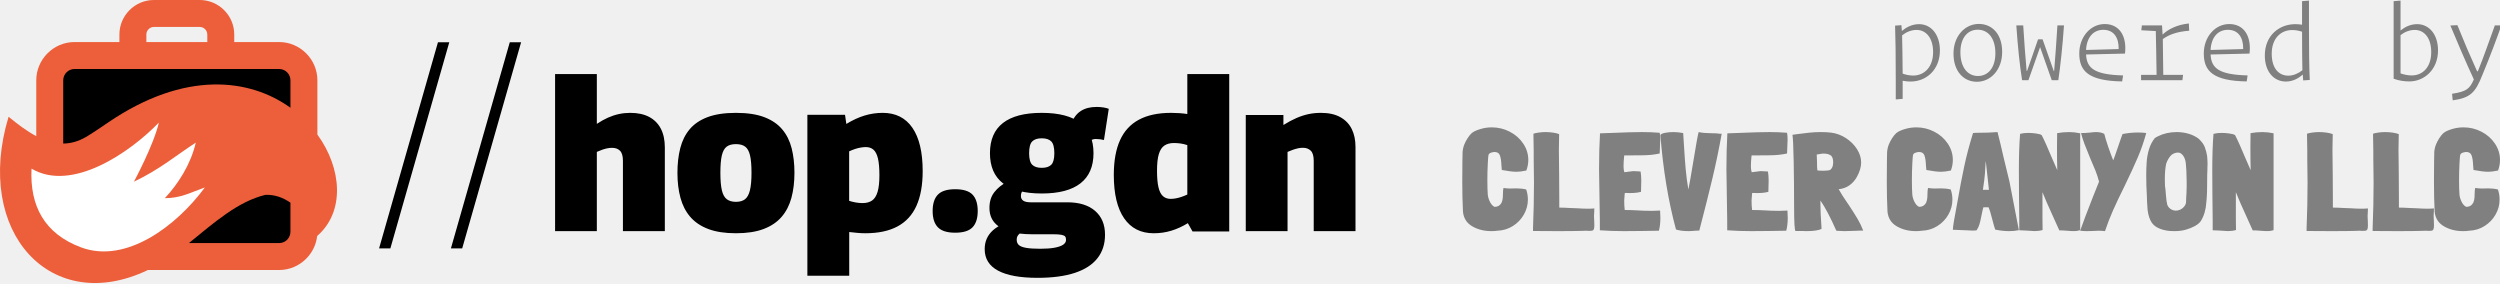
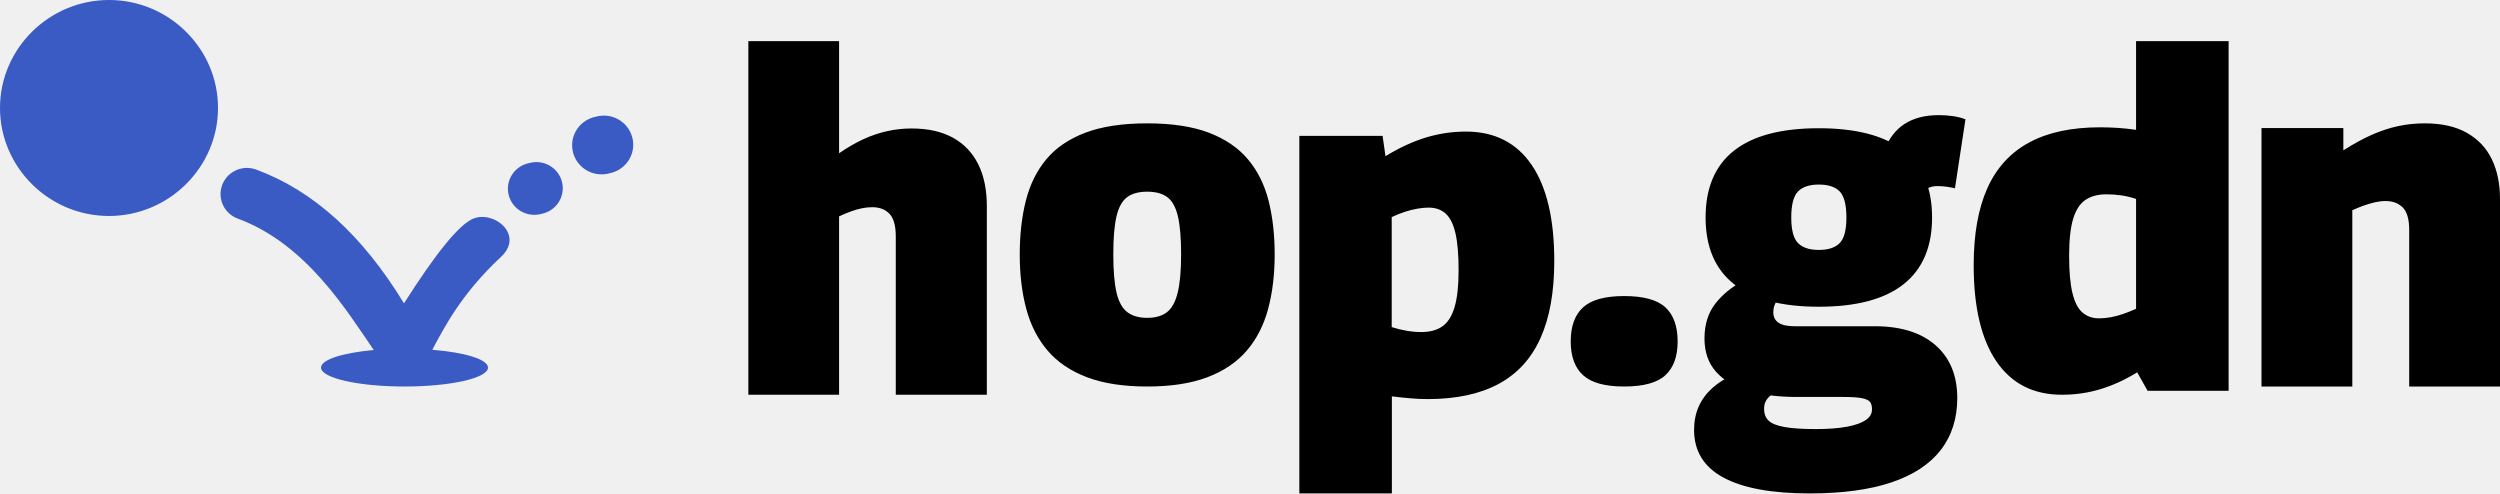
- <svg xmlns="http://www.w3.org/2000/svg" width="530" height="60" viewBox="0 0 530 60">
+ <svg xmlns="http://www.w3.org/2000/svg" width="304" height="60" viewBox="0 0 304 60">
  <g fill="none" fill-rule="evenodd">
-     <path fill="gray" fill-rule="nonzero" d="M5.558 5.867C5.519 5.945 5.469 6.561 5.41 7.715 5.35 8.868 5.321 10.042 5.321 11.235 5.321 12.447 5.35 13.464 5.41 14.285 5.469 14.813 5.628 15.327 5.885 15.825 6.143 16.324 6.45 16.661 6.807 16.837 7.5 16.876 8.025 16.564 8.382 15.899L8.352 15.899C8.531 15.527 8.62 14.97 8.62 14.227 8.62 13.64 8.66 13.18 8.739 12.848 9.234 12.926 9.71 12.965 10.166 12.965L11.533 12.936C12.246 12.936 12.92 13.014 13.554 13.171 13.792 13.855 13.911 14.569 13.911 15.312 13.911 16.427 13.628 17.483 13.064 18.48 12.499 19.477 11.721 20.289 10.73 20.915 9.74 21.54 8.64 21.873 7.431 21.912 7.074 21.971 6.658 22 6.183 22 4.637 22 3.28 21.658 2.11 20.973.941 20.289.287 19.262.149 17.893.05 15.938 0 13.836 0 11.587 0 9.729.01 8.204.03 7.011L.059 5.691C.04 5.397.064 5.06.134 4.679.203 4.297.297 3.96.416 3.667.594 3.217.827 2.767 1.115 2.317 1.402 1.868 1.704 1.496 2.021 1.203 2.437.87 3.052.587 3.864.352 4.637.117 5.439 0 6.272 0 7.619 0 8.887.308 10.076.924 11.265 1.54 12.217 2.381 12.93 3.447 13.643 4.512 14 5.671 14 6.923 14 7.666 13.861 8.409 13.584 9.152 12.752 9.328 12.058 9.416 11.503 9.416 10.75 9.416 9.71 9.289 8.382 9.035L8.293 7.92C8.253 7.02 8.139 6.341 7.951 5.881 7.763 5.422 7.362 5.202 6.747 5.221 6.728 5.221 6.703 5.226 6.673 5.236 6.643 5.246 6.599 5.251 6.539 5.251L6.569 5.251C5.955 5.348 5.618 5.554 5.558 5.867ZM27.971 19.709C27.99 19.941 28 20.279 28 20.724 28 21.13 27.967 21.415 27.9 21.579 27.833 21.744 27.732 21.845 27.598 21.884 27.464 21.923 27.235 21.942 26.909 21.942L26.709 21.942 26.249 21.913 25.503 21.942C24.317 21.981 22.567 22 20.252 22 18.052 22 16.301 21.99 15 21.971L15 21.304C15.134 18.113 15.201 14.903 15.201 11.674 15.201 10.727 15.182 9.093 15.143 6.772L15.143 6.076 15.143 5.003C15.124 4.674 15.115 4.084 15.115 3.233L15.086 1.348C15.354 1.251 15.727 1.169 16.205 1.102 16.684 1.034 17.162 1 17.64 1 18.176 1 18.712 1.039 19.247 1.116 19.783 1.193 20.213 1.3 20.539 1.435 20.5 2.827 20.481 3.939 20.481 4.771 20.481 5.931 20.5 7.671 20.539 9.992 20.558 11.152 20.567 12.863 20.567 15.126L20.567 17.011C21.199 17.011 21.974 17.04 22.892 17.098L24.413 17.156C25.216 17.214 25.972 17.243 26.68 17.243 27.177 17.243 27.617 17.224 28 17.185 28 17.63 27.99 17.92 27.971 18.055L27.971 18.026C27.933 18.548 27.923 18.925 27.943 19.157L27.971 19.709ZM42 19.212C42 20.22 41.895 21.12 41.686 21.911 40.85 21.911 39.615 21.931 37.98 21.97L34.246 22C32.554 22 30.863 21.941 29.171 21.822 29.19 21.189 29.162 18.727 29.086 14.436 29.029 12.004 29 10.136 29 8.831 29 6.121 29.067 3.6 29.2 1.267L31.708 1.178C34.521 1.059 36.669 1 38.151 1 39.425 1 40.66 1.049 41.857 1.148 41.933 1.564 41.971 2.048 41.971 2.602 41.971 2.898 41.952 3.383 41.914 4.055 41.876 4.688 41.857 5.182 41.857 5.538 40.717 5.795 39.444 5.924 38.037 5.924L34.331 5.953C34.236 6.883 34.189 7.654 34.189 8.267 34.189 8.742 34.246 9.157 34.36 9.513L36.241 9.275C36.507 9.275 36.906 9.295 37.439 9.335L37.809 9.364C37.904 9.958 37.952 10.6 37.952 11.292L37.895 13.665C37.287 13.843 36.469 13.932 35.443 13.932L34.702 13.903C34.569 13.903 34.483 13.922 34.445 13.962L34.331 15.504C34.331 16.315 34.369 16.987 34.445 17.521 35.433 17.521 36.393 17.551 37.325 17.61 37.648 17.63 38.047 17.65 38.522 17.669 38.997 17.689 39.558 17.699 40.204 17.699L41.943 17.64C41.981 18.549 42 19.073 42 19.212ZM55 1.355C54.416 4.614 53.757 7.783 53.022 10.863 52.287 13.944 51.364 17.616 50.252 21.882 49.838 21.882 49.555 21.891 49.404 21.911L49.122 21.941C48.783 21.98 48.434 22 48.076 22 46.889 22 45.966 21.882 45.307 21.645 43.667 15.583 42.565 8.898 42 1.592 42.17 1.395 42.518 1.247 43.046 1.148 43.573 1.049 44.157 1 44.798 1 45.401 1 46.079 1.069 46.833 1.207L47.002 3.843C47.115 5.798 47.238 7.492 47.37 8.923 47.501 10.355 47.69 11.772 47.935 13.173 48.161 12.087 48.509 10.113 48.98 7.25 49.546 3.755 49.922 1.671 50.111 1 50.846 1.158 51.684 1.237 52.626 1.237 53.568 1.237 54.237 1.276 54.633 1.355L55 1.355ZM69 19.212C69 20.22 68.895 21.12 68.686 21.911 67.85 21.911 66.615 21.931 64.98 21.97L61.246 22C59.554 22 57.863 21.941 56.171 21.822 56.19 21.189 56.162 18.727 56.086 14.436 56.029 12.004 56 10.136 56 8.831 56 6.121 56.067 3.6 56.2 1.267L58.708 1.178C61.521 1.059 63.669 1 65.151 1 66.425 1 67.66 1.049 68.857 1.148 68.933 1.564 68.971 2.048 68.971 2.602 68.971 2.898 68.952 3.383 68.914 4.055 68.876 4.688 68.857 5.182 68.857 5.538 67.717 5.795 66.444 5.924 65.037 5.924L61.331 5.953C61.236 6.883 61.189 7.654 61.189 8.267 61.189 8.742 61.246 9.157 61.36 9.513L63.241 9.275C63.507 9.275 63.906 9.295 64.439 9.335L64.809 9.364C64.904 9.958 64.952 10.6 64.952 11.292L64.895 13.665C64.287 13.843 63.469 13.932 62.443 13.932L61.702 13.903C61.569 13.903 61.483 13.922 61.445 13.962L61.331 15.504C61.331 16.315 61.369 16.987 61.445 17.521 62.433 17.521 63.393 17.551 64.325 17.61 64.648 17.63 65.047 17.65 65.522 17.669 65.997 17.689 66.558 17.699 67.204 17.699L68.943 17.64C68.981 18.549 69 19.073 69 19.212ZM81.948 16.462C82.723 17.635 83.348 18.625 83.823 19.433 84.297 20.24 84.69 21.058 85 21.885L84.535 21.885C84.302 21.885 83.779 21.904 82.965 21.942 82.151 21.981 81.502 22 81.017 22 80.746 22 80.339 21.981 79.797 21.942L79.302 21.913C78.043 19.067 76.919 16.933 75.93 15.51L75.93 16.26C75.93 17.452 75.998 18.99 76.134 20.875L76.134 20.846C76.153 20.981 76.163 21.212 76.163 21.538 75.504 21.846 74.419 22 72.907 22L72.209 21.971 70.669 21.971C70.455 21.971 70.349 20.231 70.349 16.75 70.349 13.596 70.32 10.438 70.262 7.274 70.203 4.111 70.116 2.212 70 1.577L70.785 1.462C71.948 1.308 72.907 1.192 73.663 1.115 74.419 1.038 75.194 1 75.988 1 76.841 1 77.568 1.038 78.169 1.115 79.293 1.25 80.344 1.635 81.323 2.269 82.301 2.904 83.086 3.683 83.677 4.606 84.268 5.529 84.564 6.481 84.564 7.462 84.564 8.404 84.254 9.433 83.634 10.548 83.246 11.24 82.733 11.817 82.093 12.279 81.453 12.74 80.688 13.019 79.797 13.115 80.32 14.038 80.93 15 81.628 16 81.764 16.231 81.87 16.385 81.948 16.462ZM77.762 9.106C78.033 9.029 78.246 8.837 78.401 8.529 78.556 8.221 78.634 7.856 78.634 7.433 78.634 6.644 78.44 6.135 78.052 5.904 77.8 5.75 77.544 5.654 77.282 5.615 77.02 5.577 76.725 5.558 76.395 5.558L75.145 5.76C75.184 6.337 75.203 6.827 75.203 7.231 75.203 8.269 75.233 8.904 75.291 9.135 75.62 9.173 76.027 9.192 76.512 9.192 76.957 9.192 77.374 9.163 77.762 9.106ZM95.558 5.867C95.519 5.945 95.469 6.561 95.41 7.715 95.35 8.868 95.321 10.042 95.321 11.235 95.321 12.447 95.35 13.464 95.41 14.285 95.469 14.813 95.628 15.327 95.885 15.825 96.143 16.324 96.45 16.661 96.807 16.837 97.5 16.876 98.025 16.564 98.382 15.899L98.352 15.899C98.531 15.527 98.62 14.97 98.62 14.227 98.62 13.64 98.66 13.18 98.739 12.848 99.234 12.926 99.71 12.965 100.166 12.965L101.533 12.936C102.246 12.936 102.92 13.014 103.554 13.171 103.792 13.855 103.911 14.569 103.911 15.312 103.911 16.427 103.628 17.483 103.064 18.48 102.499 19.477 101.721 20.289 100.73 20.915 99.74 21.54 98.64 21.873 97.431 21.912 97.074 21.971 96.658 22 96.183 22 94.637 22 93.28 21.658 92.11 20.973 90.941 20.289 90.287 19.262 90.149 17.893 90.05 15.938 90 13.836 90 11.587 90 9.729 90.01 8.204 90.03 7.011L90.059 5.691C90.04 5.397 90.064 5.06 90.134 4.679 90.203 4.297 90.297 3.96 90.416 3.667 90.594 3.217 90.827 2.767 91.115 2.317 91.402 1.868 91.704 1.496 92.021 1.203 92.437.87 93.052.587 93.864.352 94.637.117 95.439 0 96.272 0 97.619 0 98.887.308 100.076.924 101.265 1.54 102.217 2.381 102.93 3.447 103.643 4.512 104 5.671 104 6.923 104 7.666 103.861 8.409 103.584 9.152 102.752 9.328 102.058 9.416 101.503 9.416 100.75 9.416 99.71 9.289 98.382 9.035L98.293 7.92C98.253 7.02 98.139 6.341 97.951 5.881 97.763 5.422 97.362 5.202 96.747 5.221 96.728 5.221 96.703 5.226 96.673 5.236 96.643 5.246 96.599 5.251 96.539 5.251L96.569 5.251C95.955 5.348 95.618 5.554 95.558 5.867ZM118 21.796C117.352 21.932 116.654 22 115.905 22 115.014 22 114.042 21.893 112.989 21.68 112.847 21.311 112.625 20.534 112.321 19.35 112.017 18.146 111.774 17.35 111.592 16.961L110.985 16.932 110.469 16.961C110.388 17.194 110.256 17.767 110.074 18.68 109.932 19.437 109.79 20.053 109.649 20.529 109.507 21.005 109.304 21.437 109.041 21.825 108.839 21.864 108.535 21.883 108.13 21.883 107.948 21.883 107.553 21.864 106.946 21.825 105.184 21.748 104.202 21.709 104 21.709 104 21.612 104.02 21.383 104.061 21.024 104.101 20.665 104.162 20.262 104.243 19.816L104.911 16.146C105.437 13.136 105.939 10.515 106.414 8.282 106.89 6.049 107.513 3.689 108.282 1.204 108.565 1.165 108.95 1.146 109.436 1.146L109.618 1.146C110.934 1.146 112.22 1.097 113.475 1 113.718 1.913 113.941 2.811 114.143 3.694 114.346 4.578 114.528 5.369 114.69 6.068 115.338 8.767 115.773 10.563 115.996 11.456L118 21.796ZM111.653 13.233C111.208 9.35 110.995 7.408 111.015 7.408L110.985 7.117C110.985 7.117 110.965 7.35 110.924 7.816 110.863 9.272 110.772 10.427 110.651 11.282L110.377 13.233 111.653 13.233ZM125.416 19.272C124.195 16.608 123.39 14.764 123.002 13.741L123.002 19.301C123.002 20.498 123.012 21.319 123.031 21.763 122.508 21.917 121.936 21.994 121.315 21.994 121.122 21.994 120.831 21.975 120.443 21.936 120.016 21.898 119.706 21.878 119.512 21.878L118.087 21.82 118.087 19.649C118.087 18.413 118.068 16.656 118.029 14.378 118.01 13.239 118 11.512 118 9.195 118 6.087 118.087 3.481 118.262 1.376 118.785 1.241 119.367 1.174 120.007 1.174 120.433 1.174 120.952 1.212 121.563 1.29 122.173 1.367 122.595 1.483 122.828 1.637 123.099 2.139 123.434 2.839 123.831 3.736 124.229 4.634 124.611 5.527 124.98 6.415L126.143 9.079C126.104 7.728 126.085 6.135 126.085 4.301 126.085 2.815 126.095 1.792 126.114 1.232 126.909 1.077 127.752 1 128.644 1 129.4 1 130.186 1.087 131 1.261L131 21.792C130.942 21.792 130.826 21.82 130.651 21.878 130.457 21.956 130.118 21.994 129.633 21.994 129.536 22.014 129.022 21.985 128.092 21.907 127.859 21.888 127.563 21.869 127.205 21.849 126.846 21.83 126.638 21.83 126.579 21.849L125.416 19.272ZM136.258 22C135.777 21.941 135.316 21.911 134.876 21.911 134.575 21.911 134.165 21.931 133.644 21.97L132.382 22C131.981 22 131.521 21.97 131 21.911 131.481 20.494 132.402 18.052 133.764 14.586L134.996 11.515C134.795 10.727 134.545 9.954 134.245 9.196 133.944 8.438 133.564 7.537 133.103 6.494 132.562 5.174 132.157 4.16 131.886 3.451 131.616 2.743 131.381 1.994 131.18 1.207 131.561 1.226 132.152 1.197 132.953 1.118 133.594 1.039 134.064 1 134.365 1 135.066 1 135.647 1.128 136.107 1.384 136.288 2.113 136.563 3.018 136.933 4.101 137.304 5.184 137.66 6.149 138 6.996 138.1 6.799 138.421 5.903 138.961 4.308 139.562 2.536 139.903 1.571 139.983 1.414 141.084 1.197 142.176 1.089 143.258 1.089 143.918 1.089 144.499 1.128 145 1.207 144.519 2.979 143.928 4.687 143.227 6.331 142.526 7.975 141.575 10.038 140.373 12.519 139.412 14.449 138.611 16.137 137.97 17.584 137.329 19.032 136.758 20.504 136.258 22ZM157.915 6.098C157.972 6.697 158 7.305 158 7.923L157.972 8.444 157.972 8.966C157.934 9.603 157.915 10.539 157.915 11.775 157.915 13.146 157.886 14.189 157.83 14.903L157.745 15.859C157.65 17.423 157.262 18.756 156.581 19.857 156.297 20.262 155.871 20.619 155.303 20.928 154.736 21.237 154.111 21.488 153.43 21.681 152.73 21.894 151.907 22 150.961 22 150.525 22 150.223 21.99 150.052 21.971 149.125 21.894 148.297 21.686 147.569 21.348 146.84 21.01 146.306 20.513 145.965 19.857 145.511 18.988 145.265 17.897 145.227 16.583L145.17 15.657C145.151 15.502 145.142 15.183 145.142 14.701 145.047 13.117 145 11.601 145 10.153 145 9.265 145.028 8.377 145.085 7.488 145.142 6.523 145.307 5.581 145.582 4.664 145.856 3.747 146.277 2.941 146.845 2.246L147.469 1.898C148.68 1.299 150.005 1 151.443 1 152.352 1 153.208 1.121 154.012 1.362 154.816 1.603 155.521 1.956 156.127 2.419 156.789 3.037 157.224 3.646 157.432 4.244 157.659 4.862 157.82 5.48 157.915 6.098ZM153.515 9.255 153.402 7.749C153.364 7.208 153.236 6.73 153.019 6.315 152.801 5.9 152.522 5.606 152.181 5.432 152.03 5.374 151.878 5.345 151.727 5.345 151.273 5.345 150.828 5.499 150.393 5.808 150.166 6.001 149.944 6.277 149.726 6.634 149.508 6.991 149.343 7.353 149.229 7.72 149.04 8.57 148.945 9.651 148.945 10.964 148.945 11.621 148.955 12.113 148.974 12.441L148.974 12.412C149.049 12.799 149.106 13.31 149.144 13.948L149.172 14.353C149.248 15.319 149.352 16.033 149.485 16.497L149.485 16.468C149.655 16.854 149.906 17.148 150.237 17.351 150.568 17.554 150.923 17.655 151.301 17.655 151.604 17.655 151.912 17.583 152.224 17.438 152.536 17.293 152.806 17.086 153.033 16.815 153.222 16.564 153.34 16.352 153.388 16.178 153.435 16.004 153.459 15.734 153.459 15.367 153.459 15.039 153.468 14.797 153.487 14.643L153.515 14.266 153.544 13.716 153.544 13.31 153.572 12.76 153.572 11.37 153.515 9.4 153.515 9.255ZM166.416 19.272C165.195 16.608 164.39 14.764 164.002 13.741L164.002 19.301C164.002 20.498 164.012 21.319 164.031 21.763 163.508 21.917 162.936 21.994 162.315 21.994 162.122 21.994 161.831 21.975 161.443 21.936 161.016 21.898 160.706 21.878 160.512 21.878L159.087 21.82 159.087 19.649C159.087 18.413 159.068 16.656 159.029 14.378 159.01 13.239 159 11.512 159 9.195 159 6.087 159.087 3.481 159.262 1.376 159.785 1.241 160.367 1.174 161.007 1.174 161.433 1.174 161.952 1.212 162.563 1.29 163.173 1.367 163.595 1.483 163.828 1.637 164.099 2.139 164.434 2.839 164.831 3.736 165.229 4.634 165.611 5.527 165.98 6.415L167.143 9.079C167.104 7.728 167.085 6.135 167.085 4.301 167.085 2.815 167.095 1.792 167.114 1.232 167.909 1.077 168.752 1 169.644 1 170.4 1 171.186 1.087 172 1.261L172 21.792C171.942 21.792 171.826 21.82 171.651 21.878 171.457 21.956 171.118 21.994 170.633 21.994 170.536 22.014 170.022 21.985 169.092 21.907 168.859 21.888 168.563 21.869 168.205 21.849 167.846 21.83 167.638 21.83 167.579 21.849L166.416 19.272ZM191.971 19.709C191.99 19.941 192 20.279 192 20.724 192 21.13 191.967 21.415 191.9 21.579 191.833 21.744 191.732 21.845 191.598 21.884 191.464 21.923 191.235 21.942 190.909 21.942L190.709 21.942 190.249 21.913 189.503 21.942C188.317 21.981 186.567 22 184.252 22 182.052 22 180.301 21.99 179 21.971L179 21.304C179.134 18.113 179.201 14.903 179.201 11.674 179.201 10.727 179.182 9.093 179.143 6.772L179.143 6.076 179.143 5.003C179.124 4.674 179.115 4.084 179.115 3.233L179.086 1.348C179.354 1.251 179.727 1.169 180.205 1.102 180.684 1.034 181.162 1 181.64 1 182.176 1 182.712 1.039 183.247 1.116 183.783 1.193 184.213 1.3 184.539 1.435 184.5 2.827 184.481 3.939 184.481 4.771 184.481 5.931 184.5 7.671 184.539 9.992 184.558 11.152 184.567 12.863 184.567 15.126L184.567 17.011C185.199 17.011 185.974 17.04 186.892 17.098L188.413 17.156C189.216 17.214 189.972 17.243 190.68 17.243 191.177 17.243 191.617 17.224 192 17.185 192 17.63 191.99 17.92 191.971 18.055L191.971 18.026C191.933 18.548 191.923 18.925 191.943 19.157L191.971 19.709ZM205.971 19.709C205.99 19.941 206 20.279 206 20.724 206 21.13 205.967 21.415 205.9 21.579 205.833 21.744 205.732 21.845 205.598 21.884 205.464 21.923 205.235 21.942 204.909 21.942L204.709 21.942 204.249 21.913 203.503 21.942C202.317 21.981 200.567 22 198.252 22 196.052 22 194.301 21.99 193 21.971L193 21.304C193.134 18.113 193.201 14.903 193.201 11.674 193.201 10.727 193.182 9.093 193.143 6.772L193.143 6.076 193.143 5.003C193.124 4.674 193.115 4.084 193.115 3.233L193.086 1.348C193.354 1.251 193.727 1.169 194.205 1.102 194.684 1.034 195.162 1 195.64 1 196.176 1 196.712 1.039 197.247 1.116 197.783 1.193 198.213 1.3 198.539 1.435 198.5 2.827 198.481 3.939 198.481 4.771 198.481 5.931 198.5 7.671 198.539 9.992 198.558 11.152 198.567 12.863 198.567 15.126L198.567 17.011C199.199 17.011 199.974 17.04 200.892 17.098L202.413 17.156C203.216 17.214 203.972 17.243 204.68 17.243 205.177 17.243 205.617 17.224 206 17.185 206 17.63 205.99 17.92 205.971 18.055L205.971 18.026C205.933 18.548 205.923 18.925 205.943 19.157L205.971 19.709ZM211.558 5.867C211.519 5.945 211.469 6.561 211.41 7.715 211.35 8.868 211.321 10.042 211.321 11.235 211.321 12.447 211.35 13.464 211.41 14.285 211.469 14.813 211.628 15.327 211.885 15.825 212.143 16.324 212.45 16.661 212.807 16.837 213.5 16.876 214.025 16.564 214.382 15.899L214.352 15.899C214.531 15.527 214.62 14.97 214.62 14.227 214.62 13.64 214.66 13.18 214.739 12.848 215.234 12.926 215.71 12.965 216.166 12.965L217.533 12.936C218.246 12.936 218.92 13.014 219.554 13.171 219.792 13.855 219.911 14.569 219.911 15.312 219.911 16.427 219.628 17.483 219.064 18.48 218.499 19.477 217.721 20.289 216.73 20.915 215.74 21.54 214.64 21.873 213.431 21.912 213.074 21.971 212.658 22 212.183 22 210.637 22 209.28 21.658 208.11 20.973 206.941 20.289 206.287 19.262 206.149 17.893 206.05 15.938 206 13.836 206 11.587 206 9.729 206.01 8.204 206.03 7.011L206.059 5.691C206.04 5.397 206.064 5.06 206.134 4.679 206.203 4.297 206.297 3.96 206.416 3.667 206.594 3.217 206.827 2.767 207.115 2.317 207.402 1.868 207.704 1.496 208.021 1.203 208.437.87 209.052.587 209.864.352 210.637.117 211.439 0 212.272 0 213.619 0 214.887.308 216.076.924 217.265 1.54 218.217 2.381 218.93 3.447 219.643 4.512 220 5.671 220 6.923 220 7.666 219.861 8.409 219.584 9.152 218.752 9.328 218.058 9.416 217.503 9.416 216.75 9.416 215.71 9.289 214.382 9.035L214.293 7.92C214.253 7.02 214.139 6.341 213.951 5.881 213.763 5.422 213.362 5.202 212.747 5.221 212.728 5.221 212.703 5.226 212.673 5.236 212.643 5.246 212.599 5.251 212.539 5.251L212.569 5.251C211.955 5.348 211.618 5.554 211.558 5.867Z" transform="translate(310 27)" />
-     <path fill="#ED5F3B" d="M1.819,24.758 C-5.623,49.312 10.867,67.068 31.351,57.245 L59.173,57.245 C61.399,57.245 63.426,56.332 64.895,54.864 L64.906,54.853 C66.175,53.584 67.03,51.899 67.238,50.029 C73.139,44.919 72.532,35.76 67.288,28.526 L67.288,17.028 C67.288,14.802 66.376,12.775 64.906,11.305 L64.895,11.295 C63.426,9.825 61.399,8.913 59.173,8.913 L49.661,8.913 L49.661,7.313 C49.661,5.3 48.838,3.47 47.514,2.146 C46.191,0.822 44.36,0 42.348,0 L32.628,0 C30.614,0 28.785,0.822 27.462,2.146 C26.138,3.47 25.315,5.3 25.315,7.313 L25.315,8.913 L15.803,8.913 C13.576,8.913 11.551,9.825 10.081,11.295 L10.07,11.305 C8.601,12.775 7.689,14.802 7.689,17.028 L7.689,28.865 C5.643,27.787 3.687,26.279 1.819,24.758 Z M31.028,8.913 L43.947,8.913 L43.947,7.313 C43.947,6.875 43.767,6.475 43.476,6.184 C43.186,5.895 42.785,5.713 42.348,5.713 L32.628,5.713 C32.191,5.713 31.79,5.895 31.501,6.184 C31.21,6.475 31.028,6.875 31.028,7.313 L31.028,8.913 Z" />
-     <path fill="#000" d="M40.049 51.532C45.332 47.253 50.412 42.709 56.243 41.317 58.281 41.217 60.068 41.922 61.575 42.969L61.575 49.13C61.575 49.79 61.308 50.39 60.88 50.825L60.869 50.836C60.433 51.265 59.833 51.532 59.173 51.532L40.049 51.532ZM61.575 22.845C52.911 16.606 39.177 14.9 22.928 25.963 21.107 27.202 19.462 28.321 18.204 29.052 16.557 30.007 14.957 30.419 13.402 30.434L13.402 17.028C13.402 16.368 13.668 15.768 14.098 15.333L14.109 15.322C14.544 14.892 15.143 14.626 15.803 14.626L59.173 14.626C59.833 14.626 60.433 14.892 60.869 15.322L60.88 15.333C61.308 15.768 61.575 16.368 61.575 17.028L61.575 22.845Z" />
-     <path fill="#FFF" d="M41.507,30.234 C37.106,33.103 33.814,35.947 28.393,38.512 C28.393,38.512 32.614,30.691 33.679,25.986 C27.602,32.289 15.248,40.84 6.684,35.749 C6.299,43.644 9.404,49.534 17.167,52.438 C26.743,56.02 37.475,47.837 43.431,39.74 C40.575,40.73 38.329,42.037 34.941,42.013 C37.731,39.048 40.435,34.872 41.507,30.234 L41.507,30.234 Z" />
-     <g fill="#000" fill-rule="nonzero" transform="translate(80.365 8.96)">
-       <polygon points="0 43.7 12.482 0 14.882 0 2.393 43.7" />
-       <polygon points="15.228 43.7 27.709 0 30.109 0 17.621 43.7" />
-     </g>
-     <path fill="#000" fill-rule="nonzero" d="M0 33.3 0 0 8.852 0 8.852 10.559C9.666 10.019 10.452 9.58 11.213 9.241 11.973 8.903 12.744 8.649 13.527 8.48 14.31 8.31 15.106 8.226 15.917 8.226 17.524 8.226 18.871 8.515 19.955 9.094 21.04 9.673 21.863 10.505 22.425 11.591 22.987 12.677 23.268 14.001 23.268 15.564L23.268 33.3 14.383 33.3 14.383 18.396C14.383 17.387 14.178 16.675 13.769 16.261 13.359 15.847 12.798 15.64 12.087 15.64 11.736 15.64 11.387 15.676 11.042 15.748 10.696 15.819 10.344 15.918 9.986 16.045 9.627 16.172 9.249 16.324 8.852 16.502L8.852 33.3 0 33.3ZM25.939 20.943C25.939 19.024 26.137 17.285 26.534 15.725 26.93 14.165 27.594 12.827 28.524 11.713 29.455 10.598 30.721 9.738 32.323 9.133 33.925 8.528 35.931 8.226 38.342 8.226 40.753 8.226 42.753 8.528 44.344 9.133 45.935 9.738 47.202 10.598 48.143 11.713 49.085 12.827 49.754 14.165 50.15 15.725 50.547 17.285 50.745 19.024 50.745 20.943 50.745 22.892 50.532 24.656 50.105 26.235 49.679 27.814 48.985 29.161 48.024 30.276 47.063 31.391 45.79 32.248 44.203 32.849 42.616 33.45 40.663 33.75 38.342 33.75 36.021 33.75 34.067 33.45 32.48 32.849 30.893 32.248 29.62 31.391 28.659 30.276 27.699 29.161 27.005 27.814 26.579 26.235 26.152 24.656 25.939 22.892 25.939 20.943ZM35.043 20.943C35.043 22.525 35.149 23.763 35.362 24.658 35.575 25.553 35.926 26.182 36.417 26.545 36.907 26.908 37.549 27.09 38.342 27.09 39.143 27.09 39.782 26.908 40.257 26.545 40.732 26.182 41.081 25.553 41.305 24.658 41.529 23.763 41.641 22.525 41.641 20.943 41.641 19.37 41.539 18.143 41.334 17.263 41.129 16.383 40.79 15.761 40.314 15.398 39.839 15.035 39.182 14.854 38.342 14.854 37.502 14.854 36.844 15.035 36.369 15.398 35.894 15.761 35.554 16.383 35.35 17.263 35.145 18.143 35.043 19.37 35.043 20.943ZM53.487 42.75 53.487 8.638 61.469 8.638 61.747 10.574C63.079 9.764 64.369 9.17 65.618 8.793 66.867 8.415 68.147 8.226 69.458 8.226 72.2 8.226 74.298 9.281 75.751 11.39 77.204 13.5 77.931 16.563 77.931 20.578 77.931 23.516 77.493 25.961 76.618 27.913 75.742 29.865 74.405 31.326 72.606 32.296 70.807 33.265 68.533 33.75 65.784 33.75 65.269 33.75 64.716 33.725 64.126 33.674 63.536 33.624 62.947 33.562 62.359 33.489L62.359 42.75 53.487 42.75ZM65.184 27.353C66.004 27.353 66.676 27.173 67.198 26.814 67.72 26.455 68.11 25.843 68.369 24.98 68.628 24.116 68.757 22.946 68.757 21.469 68.757 19.942 68.654 18.749 68.447 17.889 68.239 17.028 67.925 16.412 67.503 16.039 67.08 15.667 66.542 15.481 65.886 15.481 65.551 15.481 65.192 15.514 64.807 15.58 64.423 15.647 64.029 15.745 63.627 15.874 63.225 16.004 62.797 16.175 62.343 16.386L62.343 26.88C62.82 27.033 63.299 27.15 63.781 27.231 64.263 27.312 64.73 27.353 65.184 27.353ZM80.044 29.044C80.044 27.492 80.412 26.333 81.149 25.567 81.886 24.801 83.11 24.417 84.822 24.417 86.547 24.417 87.775 24.801 88.505 25.567 89.235 26.333 89.6 27.492 89.6 29.044 89.6 30.57 89.235 31.717 88.505 32.483 87.775 33.249 86.547 33.633 84.822 33.633 83.112 33.633 81.888 33.249 81.15 32.483 80.412 31.717 80.044 30.57 80.044 29.044ZM102.273 43.2C98.603 43.2 95.82 42.694 93.923 41.683 92.026 40.672 91.077 39.149 91.077 37.114 91.077 36.296 91.225 35.555 91.521 34.89 91.817 34.226 92.257 33.633 92.842 33.11 93.427 32.587 94.144 32.149 94.992 31.793L99.152 33.372C98.871 33.534 98.635 33.697 98.444 33.861 98.252 34.025 98.108 34.204 98.01 34.4 97.912 34.595 97.863 34.834 97.863 35.115 97.863 35.584 98.011 35.956 98.305 36.233 98.6 36.51 99.114 36.713 99.847 36.843 100.58 36.972 101.588 37.037 102.872 37.037 104.078 37.037 105.084 36.963 105.889 36.814 106.695 36.665 107.302 36.454 107.71 36.179 108.118 35.905 108.322 35.561 108.322 35.149 108.322 34.838 108.26 34.602 108.134 34.44 108.009 34.279 107.749 34.159 107.354 34.08 106.959 34.002 106.367 33.962 105.576 33.962L101.051 33.962C99.244 33.962 97.669 33.765 96.324 33.371 94.979 32.977 93.936 32.366 93.196 31.539 92.456 30.711 92.086 29.652 92.086 28.361 92.086 27.031 92.434 25.922 93.131 25.032 93.828 24.142 94.743 23.408 95.874 22.83L100.178 23.897C99.696 24.184 99.338 24.473 99.106 24.763 98.874 25.053 98.758 25.416 98.758 25.852 98.758 26.296 98.926 26.63 99.264 26.853 99.601 27.077 100.119 27.189 100.819 27.189L108.594 27.189C111.127 27.189 113.092 27.798 114.49 29.016 115.889 30.234 116.588 31.917 116.588 34.065 116.588 36.021 116.053 37.681 114.983 39.045 113.913 40.409 112.318 41.442 110.197 42.145 108.076 42.848 105.435 43.2 102.273 43.2ZM103.169 25.321C99.527 25.321 96.788 24.601 94.95 23.16 93.112 21.719 92.193 19.592 92.193 16.779 92.193 13.937 93.112 11.801 94.95 10.371 96.788 8.941 99.527 8.226 103.169 8.226 106.811 8.226 109.551 8.941 111.388 10.371 113.226 11.801 114.145 13.937 114.145 16.779 114.145 19.592 113.226 21.719 111.388 23.16 109.551 24.601 106.811 25.321 103.169 25.321ZM103.169 19.881C104.086 19.881 104.761 19.662 105.193 19.225 105.625 18.788 105.842 17.972 105.842 16.779 105.842 15.557 105.625 14.725 105.193 14.283 104.761 13.841 104.086 13.62 103.169 13.62 102.261 13.62 101.588 13.841 101.151 14.283 100.715 14.725 100.497 15.557 100.497 16.779 100.497 17.972 100.715 18.788 101.151 19.225 101.588 19.662 102.261 19.881 103.169 19.881ZM112.761 14.901 109.487 10.42C109.928 9.249 110.591 8.381 111.474 7.817 112.357 7.253 113.463 6.971 114.793 6.971 115.291 6.971 115.761 7.005 116.203 7.071 116.646 7.138 117.038 7.238 117.381 7.371L116.363 13.979C116.109 13.919 115.837 13.868 115.546 13.828 115.254 13.787 114.952 13.766 114.638 13.766 114.263 13.766 113.914 13.856 113.594 14.035 113.274 14.215 112.996 14.503 112.761 14.901ZM135.144 33.377 134.145 31.612C132.985 32.322 131.814 32.856 130.631 33.214 129.449 33.571 128.209 33.75 126.91 33.75 124.184 33.75 122.092 32.691 120.635 30.574 119.177 28.457 118.449 25.394 118.449 21.386 118.449 18.429 118.886 15.98 119.761 14.038 120.635 12.096 121.972 10.642 123.771 9.676 125.569 8.709 127.841 8.226 130.585 8.226 131.146 8.226 131.722 8.245 132.314 8.284 132.906 8.322 133.48 8.384 134.036 8.469L134.036 0 142.92 0 142.92 33.377 135.144 33.377ZM134.036 25.546 134.036 15.064C133.536 14.897 133.054 14.782 132.589 14.718 132.123 14.654 131.655 14.621 131.184 14.621 130.375 14.621 129.706 14.8 129.177 15.156 128.648 15.512 128.255 16.113 127.997 16.958 127.739 17.804 127.61 18.985 127.61 20.502 127.61 21.978 127.715 23.152 127.923 24.024 128.132 24.896 128.452 25.519 128.882 25.895 129.313 26.271 129.847 26.459 130.483 26.459 130.837 26.459 131.201 26.426 131.577 26.359 131.953 26.293 132.349 26.19 132.765 26.05 133.181 25.909 133.605 25.741 134.036 25.546ZM146.425 33.3 146.425 8.676 154.407 8.676 154.407 10.799C155.406 10.177 156.337 9.681 157.199 9.309 158.061 8.938 158.91 8.665 159.744 8.489 160.579 8.314 161.447 8.226 162.349 8.226 164.011 8.226 165.386 8.53 166.473 9.138 167.56 9.746 168.368 10.586 168.896 11.658 169.423 12.729 169.687 13.988 169.687 15.434L169.687 33.3 160.831 33.3 160.831 18.383C160.831 17.368 160.622 16.655 160.203 16.244 159.785 15.833 159.23 15.628 158.538 15.628 158.198 15.628 157.851 15.667 157.499 15.744 157.147 15.822 156.791 15.923 156.429 16.048 156.068 16.173 155.685 16.325 155.282 16.504L155.282 33.3 146.425 33.3Z" transform="translate(117.677 15.7)" />
-     <path fill="gray" fill-rule="nonzero" d="M3.864 15.888C3.144 15.888 2.4 15.768 1.608 15.48 1.584 11.808 1.536 9.504 1.488 7.368 2.352 6.672 3.432 6.216 4.56 6.216 6.552 6.216 8.064 7.896 8.064 10.92 8.064 14.112 6.168 15.888 3.864 15.888ZM1.608 20.832 1.608 16.992C2.184 17.112 2.76 17.16 3.288 17.16 6.6 17.16 9.504 14.688 9.504 10.56 9.504 7.152 7.608 4.992 5.088 4.992 3.576 4.992 2.376 5.664 1.44 6.432L1.344 5.208 0 5.304C.096 7.848.144 11.544.144 16.896L.144 20.952 1.608 20.832ZM17.352 17.208C20.256 17.208 22.704 14.688 22.704 10.872 22.704 7.176 20.64 4.944 17.76 4.944 14.856 4.944 12.384 7.464 12.384 11.232 12.384 14.952 14.496 17.208 17.352 17.208ZM17.568 15.984C15.384 15.984 13.848 14.16 13.848 10.944 13.848 7.896 15.384 6.168 17.52 6.168 19.728 6.168 21.264 7.968 21.264 11.16 21.264 14.232 19.728 15.984 17.568 15.984ZM33.216 16.872 34.608 16.872C35.04 13.944 35.52 9.552 35.808 5.256L34.416 5.256C34.2 8.712 33.984 11.808 33.72 14.952L33.648 14.952C33.456 14.4 31.416 8.616 31.272 8.208L30.312 8.208C30.168 8.616 28.2 14.352 27.984 14.904L27.888 14.904C27.6 11.76 27.384 8.688 27.168 5.256L25.704 5.256C25.992 9.552 26.448 13.944 26.928 16.872L28.272 16.872 30.744 9.864 33.216 16.872ZM48.144 17.136 48.336 15.864C42.384 15.696 40.632 14.424 40.488 11.424L48.744 11.232C49.176 7.536 47.568 4.968 44.448 4.968 41.448 4.968 39.048 7.68 39.048 11.208 39.048 14.976 41.04 17.016 48.144 17.136ZM44.16 6.192C46.368 6.192 47.448 7.848 47.4 10.272L40.488 10.464C40.632 7.776 42.024 6.192 44.16 6.192ZM60.912 16.872 61.056 15.744 56.856 15.744C56.832 12.864 56.784 10.344 56.76 8.16 58.032 7.224 59.784 6.576 62.352 6.384L62.28 4.848C59.76 5.112 57.888 6.072 56.712 7.2 56.688 6.648 56.616 5.568 56.592 5.256L52.32 5.256 52.2 6.288 55.272 6.456C55.344 8.952 55.368 11.904 55.44 15.744L52.152 15.744 52.152 16.872 60.912 16.872ZM74.544 17.136 74.736 15.864C68.784 15.696 67.032 14.424 66.888 11.424L75.144 11.232C75.576 7.536 73.968 4.968 70.848 4.968 67.848 4.968 65.448 7.68 65.448 11.208 65.448 14.976 67.44 17.016 74.544 17.136ZM70.56 6.192C72.768 6.192 73.848 7.848 73.8 10.272L66.888 10.464C67.032 7.776 68.424 6.192 70.56 6.192ZM83.376 15.912C81.312 15.912 79.848 14.328 79.848 11.256 79.848 8.016 81.768 6.24 84.192 6.24 84.888 6.24 85.56 6.36 86.28 6.6 86.28 10.2 86.304 12.528 86.352 14.76 85.536 15.408 84.456 15.912 83.376 15.912ZM86.52 16.92 87.912 16.824C87.792 14.136 87.744 10.392 87.744 5.352L87.744 0 86.28.12 86.28 5.112C85.824 5.04 85.368 4.992 84.864 4.992 81.432 4.992 78.384 7.392 78.384 11.64 78.384 15.072 80.304 17.16 82.848 17.16 84.336 17.16 85.56 16.464 86.424 15.672L86.52 16.92ZM109.032 17.136C112.176 17.136 115.104 14.64 115.104 10.56 115.104 7.152 113.208 4.992 110.688 4.992 109.248 4.992 108.072 5.592 107.16 6.336L107.16 0 105.696.12 105.696 16.56C106.728 16.944 107.88 17.136 109.032 17.136ZM109.536 15.864C108.792 15.864 108 15.72 107.16 15.432L107.16 7.32C108 6.648 109.08 6.216 110.16 6.216 112.176 6.216 113.664 7.896 113.664 10.92 113.664 14.112 111.864 15.864 109.536 15.864ZM118.224 21.144C121.968 20.616 123.024 19.512 124.488 15.816 126.192 11.712 127.464 8.28 128.544 5.256L127.152 5.256C126.312 7.536 124.656 12.336 123.552 14.976L123.384 14.976C121.92 11.76 120.504 8.448 119.208 5.208L117.72 5.28C119.064 8.52 121.128 13.344 122.688 16.68L122.712 16.68C121.8 18.744 121.152 19.272 118.08 19.752L118.224 21.144Z" transform="translate(401.756 .128)" />
+     <path fill="#000" fill-rule="nonzero" d="M0 43 0 0 11.033 0 11.033 13.635C12.047 12.937 13.027 12.37 13.975 11.933 14.923 11.496 15.884 11.168 16.86 10.95 17.835 10.731 18.828 10.622 19.838 10.622 21.842 10.622 23.52 10.996 24.872 11.743 26.223 12.491 27.25 13.566 27.95 14.967 28.65 16.369 29 18.079 29 20.098L29 43 17.927 43 17.927 23.754C17.927 22.451 17.671 21.532 17.161 20.998 16.65 20.463 15.951 20.196 15.064 20.196 14.627 20.196 14.193 20.242 13.762 20.335 13.332 20.427 12.893 20.555 12.446 20.719 11.999 20.882 11.528 21.079 11.033 21.309L11.033 43 0 43ZM33 25.944C33 23.538 33.248 21.357 33.743 19.401 34.239 17.446 35.068 15.769 36.231 14.371 37.394 12.974 38.976 11.896 40.978 11.138 42.98 10.379 45.487 10 48.5 10 51.513 10 54.013 10.379 56.001 11.138 57.99 11.896 59.572 12.974 60.748 14.371 61.925 15.769 62.761 17.446 63.257 19.401 63.752 21.357 64 23.538 64 25.944 64 28.387 63.733 30.598 63.2 32.578 62.667 34.558 61.801 36.247 60.6 37.644 59.399 39.042 57.808 40.117 55.825 40.87 53.842 41.623 51.4 42 48.5 42 45.6 42 43.158 41.623 41.175 40.87 39.192 40.117 37.6 39.042 36.4 37.644 35.199 36.247 34.333 34.558 33.8 32.578 33.267 30.598 33 28.387 33 25.944ZM44.377 25.944C44.377 27.927 44.51 29.479 44.776 30.602 45.042 31.724 45.481 32.512 46.094 32.968 46.707 33.423 47.509 33.65 48.5 33.65 49.502 33.65 50.299 33.423 50.893 32.968 51.487 32.512 51.924 31.724 52.203 30.602 52.483 29.479 52.623 27.927 52.623 25.944 52.623 23.971 52.495 22.433 52.239 21.33 51.984 20.226 51.559 19.447 50.965 18.992 50.371 18.537 49.55 18.309 48.5 18.309 47.45 18.309 46.629 18.537 46.035 18.992 45.441 19.447 45.016 20.226 44.761 21.33 44.505 22.433 44.377 23.971 44.377 25.944ZM67 55 67 11.525 77.123 11.525 77.476 13.993C79.165 12.961 80.801 12.204 82.385 11.722 83.969 11.241 85.592 11 87.254 11 90.732 11 93.393 12.344 95.236 15.033 97.079 17.722 98 21.625 98 26.743 98 30.487 97.445 33.604 96.334 36.091 95.224 38.579 93.528 40.44 91.247 41.676 88.965 42.912 86.082 43.53 82.595 43.53 81.942 43.53 81.241 43.498 80.492 43.433 79.744 43.369 78.997 43.291 78.251 43.197L78.251 55 67 55ZM81.834 35.377C82.875 35.377 83.726 35.148 84.388 34.69 85.05 34.232 85.546 33.453 85.874 32.353 86.202 31.252 86.366 29.76 86.366 27.877 86.366 25.932 86.235 24.411 85.972 23.315 85.709 22.218 85.31 21.433 84.775 20.958 84.239 20.483 83.556 20.246 82.724 20.246 82.3 20.246 81.844 20.288 81.356 20.373 80.869 20.457 80.37 20.582 79.86 20.748 79.349 20.913 78.807 21.131 78.232 21.4L78.232 34.775C78.836 34.969 79.444 35.118 80.055 35.221 80.666 35.325 81.259 35.377 81.834 35.377ZM100 36.523C100 34.671 100.501 33.287 101.504 32.372 102.506 31.457 104.171 31 106.5 31 108.846 31 110.516 31.457 111.51 32.372 112.503 33.287 113 34.671 113 36.523 113 38.345 112.503 39.713 111.51 40.628 110.516 41.543 108.846 42 106.5 42 104.173 42 102.508 41.543 101.505 40.628 100.502 39.713 100 38.345 100 36.523ZM129.045 55C124.442 55 120.95 54.358 118.57 53.074 116.19 51.79 115 49.857 115 47.273 115 46.234 115.186 45.293 115.557 44.449 115.928 43.606 116.48 42.852 117.214 42.189 117.948 41.525 118.847 40.968 119.912 40.517L125.13 42.521C124.778 42.727 124.482 42.934 124.242 43.142 124.001 43.35 123.82 43.578 123.697 43.826 123.575 44.074 123.513 44.377 123.513 44.734 123.513 45.329 123.698 45.803 124.068 46.154 124.437 46.505 125.082 46.763 126.002 46.928 126.922 47.093 128.187 47.175 129.798 47.175 131.31 47.175 132.572 47.08 133.583 46.891 134.594 46.702 135.355 46.434 135.867 46.086 136.379 45.738 136.635 45.301 136.635 44.777 136.635 44.382 136.556 44.082 136.399 43.877 136.242 43.672 135.915 43.52 135.42 43.42 134.925 43.321 134.181 43.271 133.189 43.271L127.512 43.271C125.246 43.271 123.269 43.021 121.582 42.52 119.894 42.019 118.586 41.244 117.658 40.193 116.729 39.143 116.265 37.798 116.265 36.158 116.265 34.47 116.702 33.061 117.577 31.932 118.451 30.802 119.598 29.87 121.018 29.136L126.417 30.491C125.812 30.855 125.364 31.222 125.072 31.59 124.781 31.959 124.635 32.42 124.635 32.973 124.635 33.536 124.847 33.96 125.27 34.244 125.693 34.529 126.343 34.671 127.221 34.671L136.975 34.671C140.153 34.671 142.619 35.444 144.373 36.991 146.127 38.537 147.004 40.674 147.004 43.401 147.004 45.885 146.333 47.992 144.991 49.724 143.649 51.456 141.648 52.768 138.987 53.661 136.326 54.554 133.012 55 129.045 55ZM130.17 32.299C125.601 32.299 122.164 31.384 119.858 29.555 117.553 27.725 116.4 25.025 116.4 21.453 116.4 17.844 117.553 15.132 119.858 13.316 122.164 11.501 125.601 10.593 130.17 10.593 134.739 10.593 138.176 11.501 140.481 13.316 142.787 15.132 143.94 17.844 143.94 21.453 143.94 25.025 142.787 27.725 140.481 29.555 138.176 31.384 134.739 32.299 130.17 32.299ZM130.17 25.391C131.32 25.391 132.166 25.114 132.709 24.558 133.251 24.003 133.523 22.968 133.523 21.453 133.523 19.901 133.251 18.844 132.709 18.283 132.166 17.723 131.32 17.442 130.17 17.442 129.03 17.442 128.186 17.723 127.639 18.283 127.091 18.844 126.817 19.901 126.817 21.453 126.817 22.968 127.091 24.003 127.639 24.558 128.186 25.114 129.03 25.391 130.17 25.391ZM142.204 19.068 138.096 13.379C138.65 11.892 139.481 10.79 140.588 10.074 141.696 9.358 143.085 9 144.753 9 145.377 9 145.967 9.042 146.522 9.127 147.077 9.211 147.57 9.338 148 9.507L146.722 17.897C146.404 17.821 146.063 17.757 145.697 17.705 145.331 17.654 144.952 17.628 144.559 17.628 144.087 17.628 143.65 17.742 143.248 17.969 142.847 18.197 142.498 18.563 142.204 19.068ZM170.15 42.525 168.884 40.276C167.414 41.181 165.931 41.861 164.433 42.316 162.935 42.772 161.364 43 159.719 43 156.265 43 153.615 41.651 151.769 38.954 149.923 36.256 149 32.354 149 27.247 149 23.48 149.554 20.36 150.662 17.886 151.77 15.412 153.463 13.559 155.742 12.328 158.02 11.096 160.898 10.48 164.374 10.48 165.084 10.48 165.814 10.505 166.564 10.554 167.314 10.603 168.041 10.682 168.745 10.79L168.745 0 180 0 180 42.525 170.15 42.525ZM168.745 32.547 168.745 19.192C168.113 18.98 167.502 18.833 166.912 18.752 166.322 18.67 165.729 18.629 165.133 18.629 164.108 18.629 163.26 18.856 162.59 19.31 161.921 19.764 161.422 20.529 161.096 21.606 160.769 22.683 160.606 24.188 160.606 26.121 160.606 28.001 160.738 29.497 161.002 30.608 161.266 31.719 161.671 32.514 162.217 32.992 162.763 33.471 163.439 33.71 164.244 33.71 164.693 33.71 165.155 33.668 165.631 33.584 166.107 33.5 166.608 33.368 167.136 33.189 167.663 33.01 168.199 32.796 168.745 32.547ZM184 42 184 10.574 193.951 10.574 193.951 13.283C195.197 12.49 196.357 11.857 197.431 11.383 198.506 10.909 199.564 10.56 200.605 10.336 201.645 10.112 202.728 10 203.851 10 205.924 10 207.637 10.388 208.993 11.164 210.348 11.94 211.355 13.012 212.013 14.38 212.671 15.747 213 17.354 213 19.2L213 42 201.959 42 201.959 22.963C201.959 21.667 201.698 20.757 201.177 20.233 200.655 19.708 199.963 19.446 199.1 19.446 198.676 19.446 198.245 19.496 197.806 19.595 197.367 19.695 196.922 19.824 196.472 19.983 196.021 20.142 195.544 20.336 195.041 20.564L195.041 42 184 42Z" transform="translate(91 5)" />
+     <path fill="#3A5AC4" fill-rule="nonzero" d="M72.434,14.197 C70.51,14.584 69.261,16.435 69.637,18.343 C69.82,19.269 70.369,20.084 71.162,20.608 C71.955,21.131 72.926,21.319 73.86,21.131 C73.95,21.113 74.141,21.077 74.44,20.992 C75.35,20.725 76.116,20.11 76.569,19.283 C77.021,18.456 77.122,17.485 76.85,16.584 C76.288,14.724 74.318,13.659 72.434,14.197 L72.434,14.197 Z M31.148,20.62 C38.09,23.172 44.082,28.596 49.125,36.892 C53.06,30.69 55.874,27.252 57.567,26.579 C60.108,25.57 63.787,28.579 60.915,31.245 C56.185,35.635 54.055,39.733 52.567,42.533 C56.513,42.847 59.34,43.699 59.34,44.701 C59.34,45.31 58.27,45.895 56.366,46.327 C54.462,46.758 51.88,47 49.188,47 C46.495,47 43.913,46.758 42.009,46.327 C40.105,45.895 39.036,45.31 39.036,44.701 C39.036,43.73 41.693,42.899 45.45,42.562 C42.15,37.767 37.226,29.639 28.904,26.579 C28.105,26.284 27.458,25.685 27.105,24.917 C26.753,24.148 26.724,23.271 27.024,22.481 C27.646,20.842 29.49,20.01 31.148,20.62 Z M68.298,21.978 C68.542,22.787 68.451,23.659 68.045,24.401 C67.639,25.143 66.952,25.695 66.134,25.935 C65.865,26.012 65.694,26.044 65.613,26.06 C64.775,26.229 63.903,26.06 63.191,25.59 C62.479,25.12 61.986,24.389 61.821,23.557 C61.484,21.844 62.606,20.182 64.333,19.835 C66.025,19.352 67.794,20.308 68.298,21.978 Z M13.257,0 C5.97,0.001 0.001,5.91 0,13.126 C-0.001,20.342 5.967,26.264 13.253,26.263 C20.54,26.262 26.509,20.338 26.51,13.122 C26.511,5.906 20.543,-0.001 13.257,0 Z" />
  </g>
</svg>
